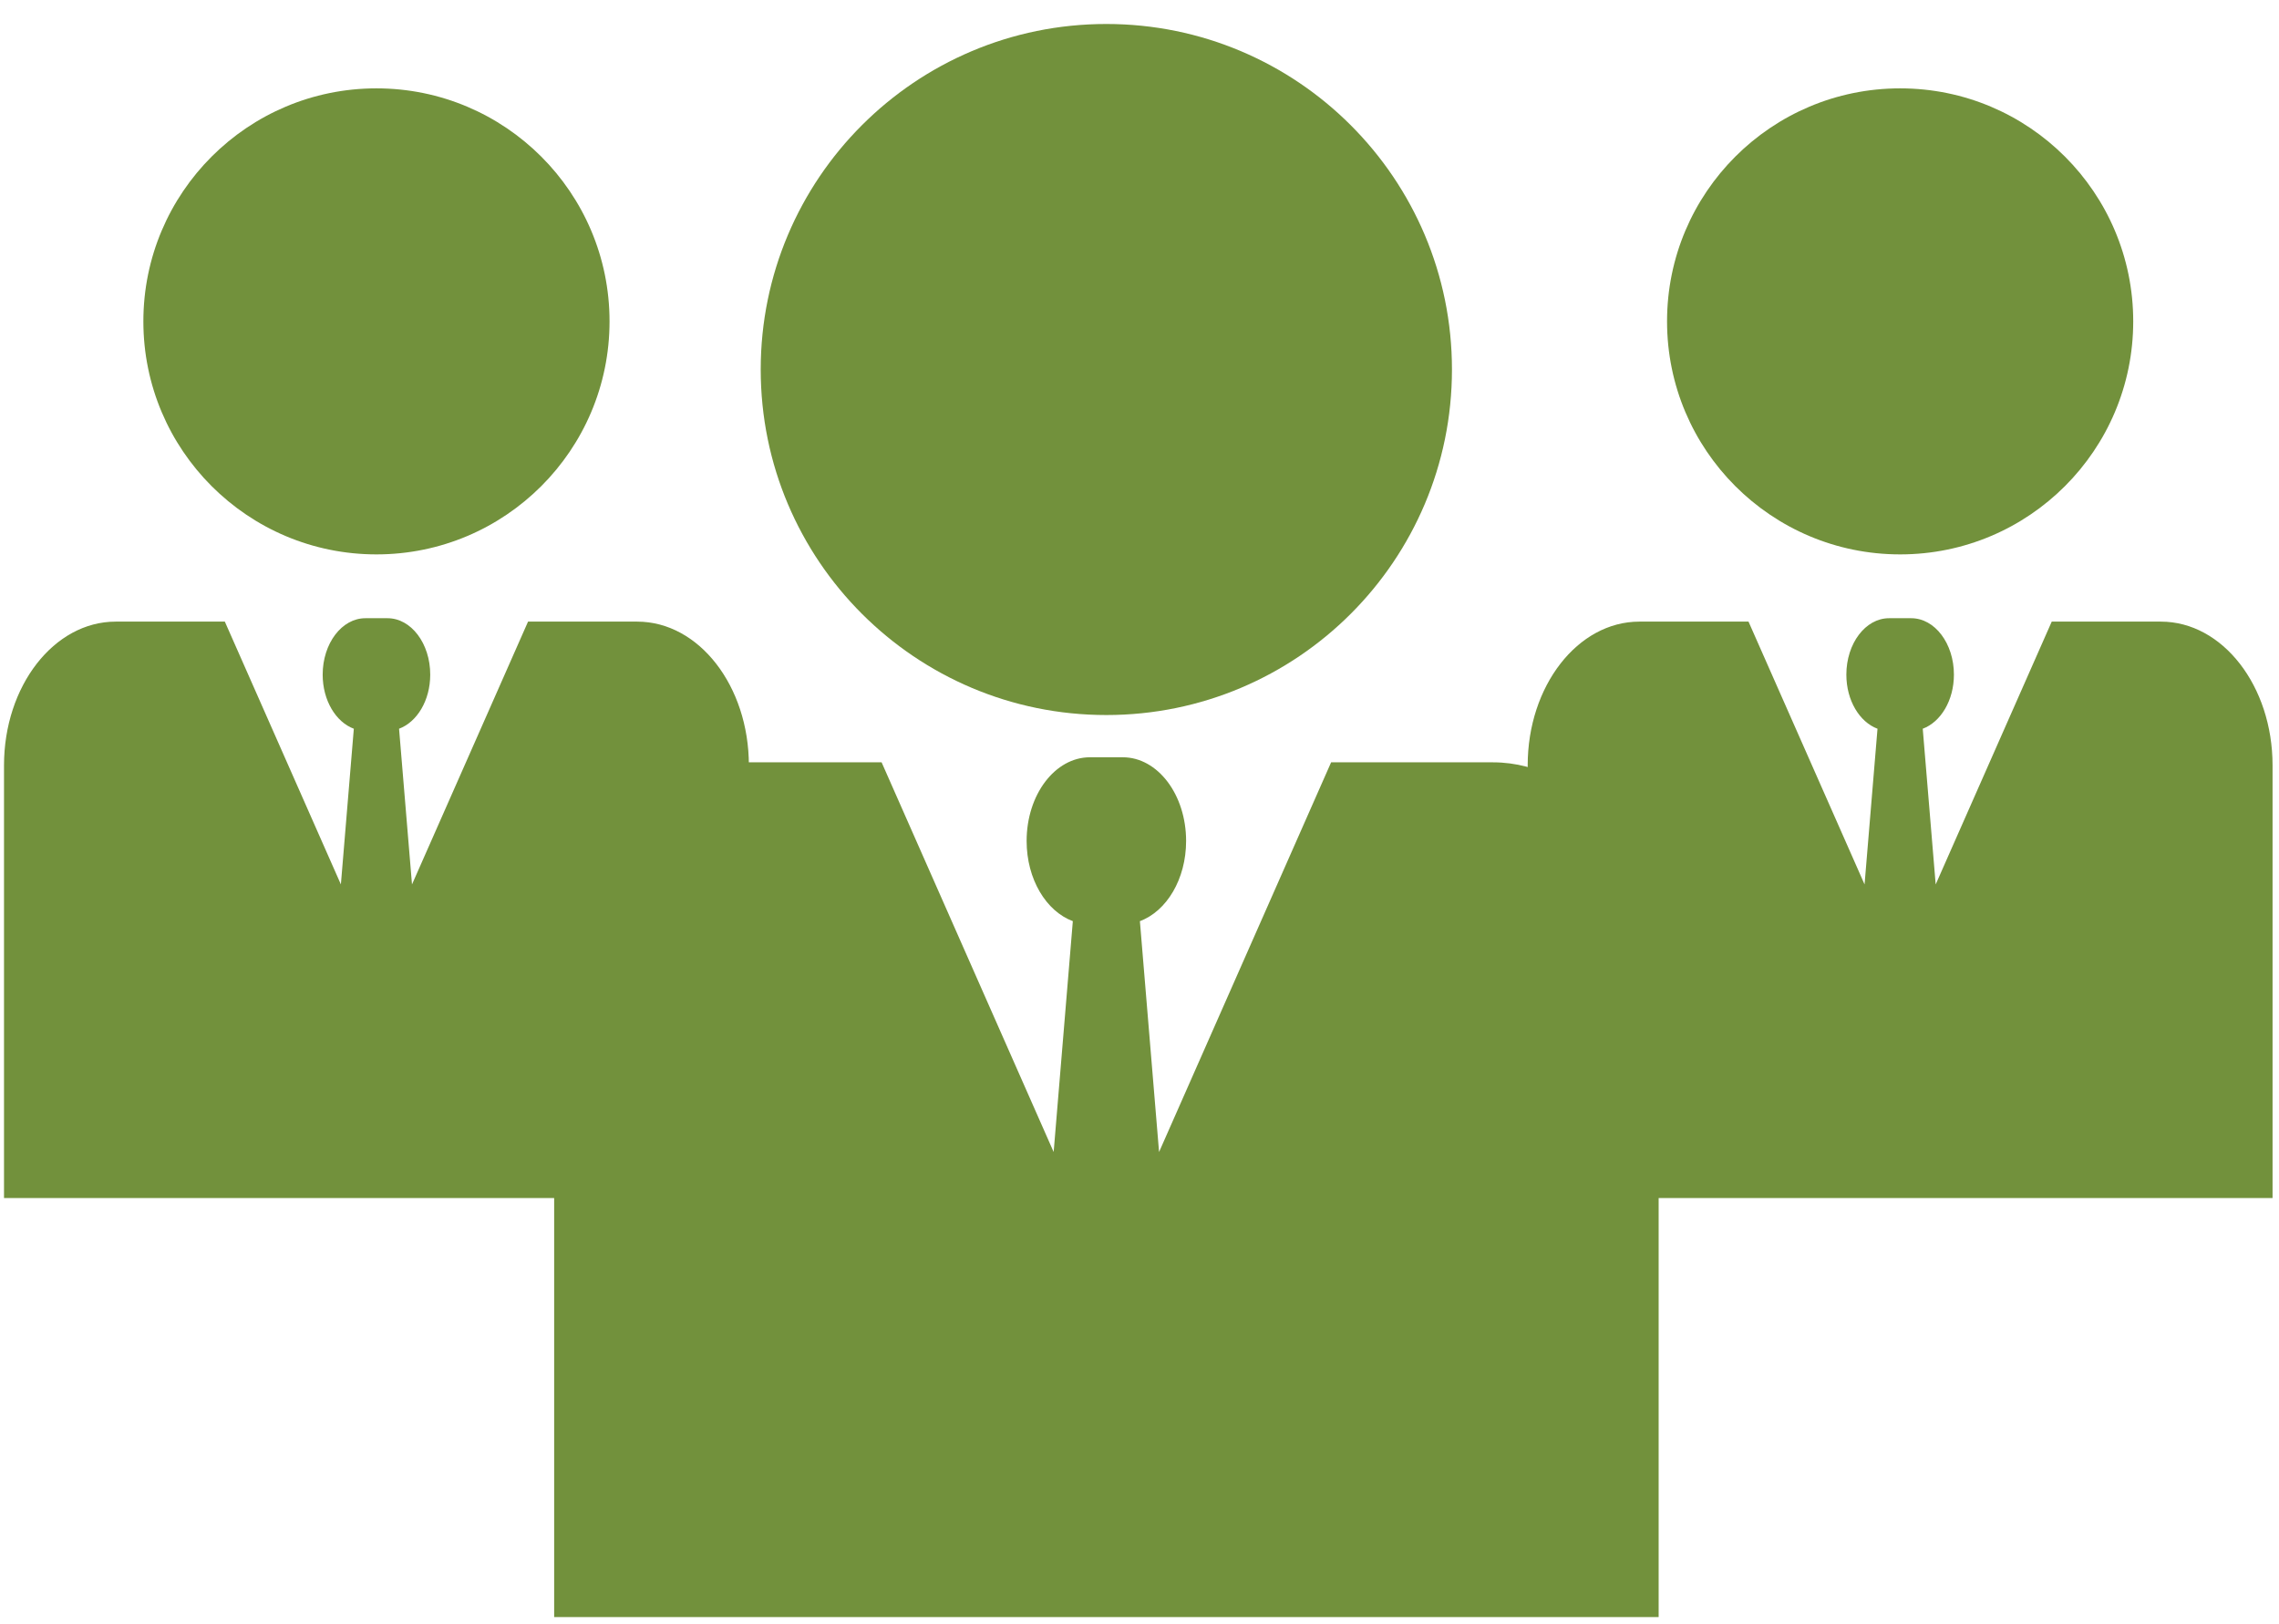
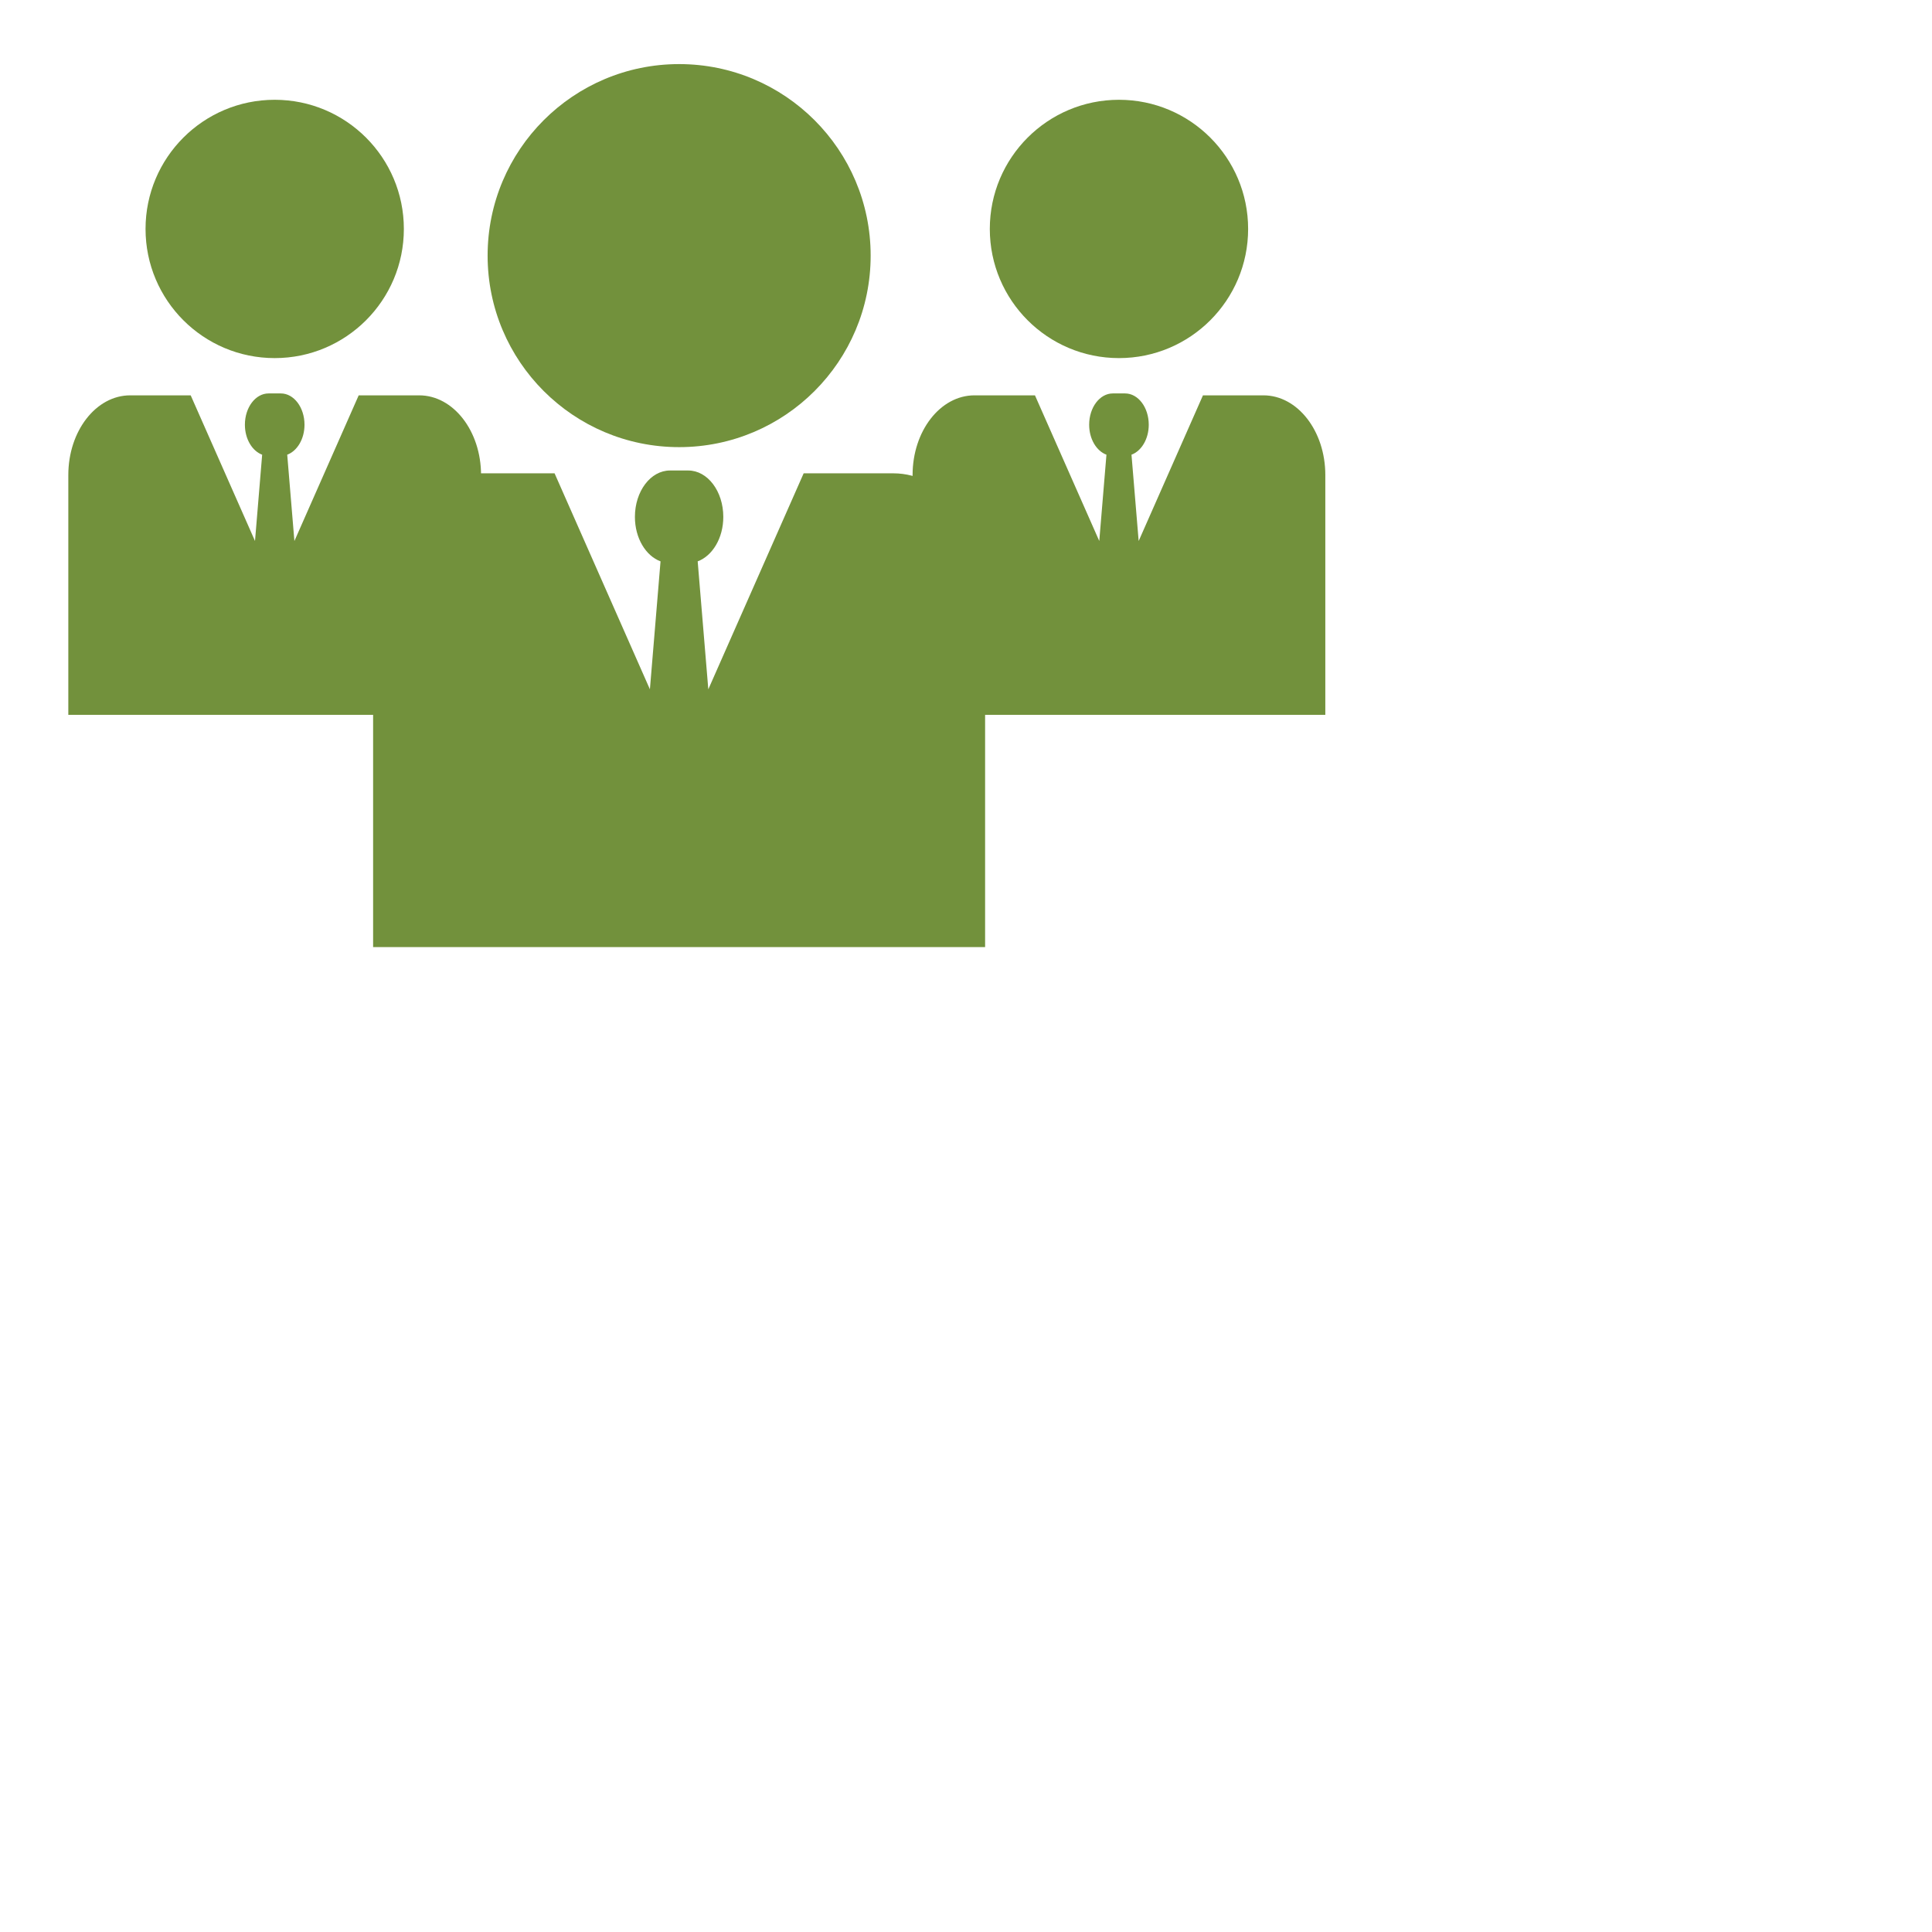
- <svg xmlns="http://www.w3.org/2000/svg" viewBox="0 0 87 62" fill="none">
-   <path d="M42.234 27.304C49.521 27.304 55.428 21.397 55.428 14.11C55.428 6.823 49.521 0.916 42.234 0.916C34.947 0.916 29.04 6.823 29.04 14.11C29.04 21.397 34.947 27.304 42.234 27.304Z" fill="#72913C" />
-   <path d="M56.994 29.11H50.815L44.247 43.991L43.515 35.175C44.531 34.797 45.279 33.576 45.279 32.113C45.279 30.346 44.197 28.917 42.862 28.917H41.608C40.273 28.917 39.191 30.347 39.191 32.113C39.191 33.577 39.94 34.798 40.955 35.175L40.223 43.99L33.655 29.11H27.476C23.985 29.11 21.155 32.755 21.155 37.25V61.75H63.318V37.25C63.316 32.755 60.486 29.11 56.994 29.11Z" fill="#72913C" />
-   <path d="M14.371 21.17C19.285 21.17 23.269 17.186 23.269 12.272C23.269 7.358 19.285 3.374 14.371 3.374C9.457 3.374 5.473 7.358 5.473 12.272C5.473 17.186 9.457 21.17 14.371 21.17Z" fill="#72913C" />
-   <path d="M24.325 23.737H20.158L15.728 33.773L15.234 27.827C15.919 27.572 16.424 26.749 16.424 25.762C16.424 24.571 15.694 23.607 14.794 23.607H13.948C13.048 23.607 12.318 24.571 12.318 25.762C12.318 26.749 12.823 27.573 13.507 27.827L13.013 33.772L8.583 23.737H4.416C2.062 23.737 0.153 26.195 0.153 29.226V45.749H28.588V29.226C28.588 26.195 26.68 23.737 24.325 23.737Z" fill="#72913C" />
-   <path d="M72.537 21.17C77.451 21.17 81.435 17.186 81.435 12.272C81.435 7.358 77.451 3.374 72.537 3.374C67.623 3.374 63.639 7.358 63.639 12.272C63.639 17.186 67.623 21.17 72.537 21.17Z" fill="#72913C" />
-   <path d="M82.491 23.737H78.324L73.894 33.773L73.4 27.827C74.085 27.572 74.59 26.749 74.59 25.762C74.59 24.571 73.86 23.607 72.96 23.607H72.114C71.214 23.607 70.484 24.571 70.484 25.762C70.484 26.749 70.989 27.573 71.673 27.827L71.179 33.772L66.749 23.737H62.582C60.228 23.737 58.319 26.195 58.319 29.226V45.749H86.754V29.226C86.754 26.195 84.846 23.737 82.491 23.737Z" fill="#72913C" />
+ <svg xmlns="http://www.w3.org/2000/svg" version="1.1" x="0px" y="0px" viewBox="0 0 108 108" enable-background="new 0 0 108 108" xml:space="preserve">
+   <g id="Layer_2">
+ </g>
+   <g id="Layer_1">
+     <circle fill="#72913C" cx="37.964" cy="14.289" r="10.706" />
+     <path fill="#72913C" d="M49.939,26.459h-5.014l-5.33,12.074l-0.594-7.153c0.824-0.307,1.432-1.297,1.432-2.485   c0-1.434-0.878-2.594-1.961-2.594h-1.018c-1.084,0-1.962,1.16-1.962,2.594c0,1.188,0.608,2.178,1.432,2.485l-0.594,7.152   l-5.329-12.073h-5.014c-2.833,0-5.13,2.957-5.13,6.604v19.879h34.211V33.064C55.069,29.417,52.773,26.459,49.939,26.459z" />
+     <g>
+       <circle fill="#72913C" cx="15.356" cy="12.798" r="7.22" />
+       <path fill="#72913C" d="M23.432,22.1h-3.381l-3.594,8.143l-0.401-4.825c0.555-0.207,0.966-0.875,0.966-1.676    c0-0.967-0.593-1.749-1.323-1.749h-0.686c-0.731,0-1.323,0.782-1.323,1.749c0,0.801,0.41,1.469,0.965,1.676l-0.4,4.824L10.66,22.1    H7.278c-1.91,0-3.459,1.994-3.459,4.454v13.407h23.072V26.554C26.891,24.094,25.343,22.1,23.432,22.1z" />
+     </g>
+     <g>
+       <circle fill="#72913C" cx="62.551" cy="12.798" r="7.22" />
+       <path fill="#72913C" d="M70.627,22.1h-3.381l-3.594,8.143l-0.401-4.825c0.555-0.207,0.965-0.875,0.965-1.676    c0-0.967-0.592-1.749-1.323-1.749h-0.686c-0.73,0-1.322,0.782-1.322,1.749c0,0.801,0.409,1.469,0.966,1.676l-0.401,4.824    L57.855,22.1h-3.382c-1.91,0-3.459,1.994-3.459,4.454v13.407h23.072V26.554C74.086,24.094,72.538,22.1,70.627,22.1z" />
+     </g>
+   </g>
</svg>
